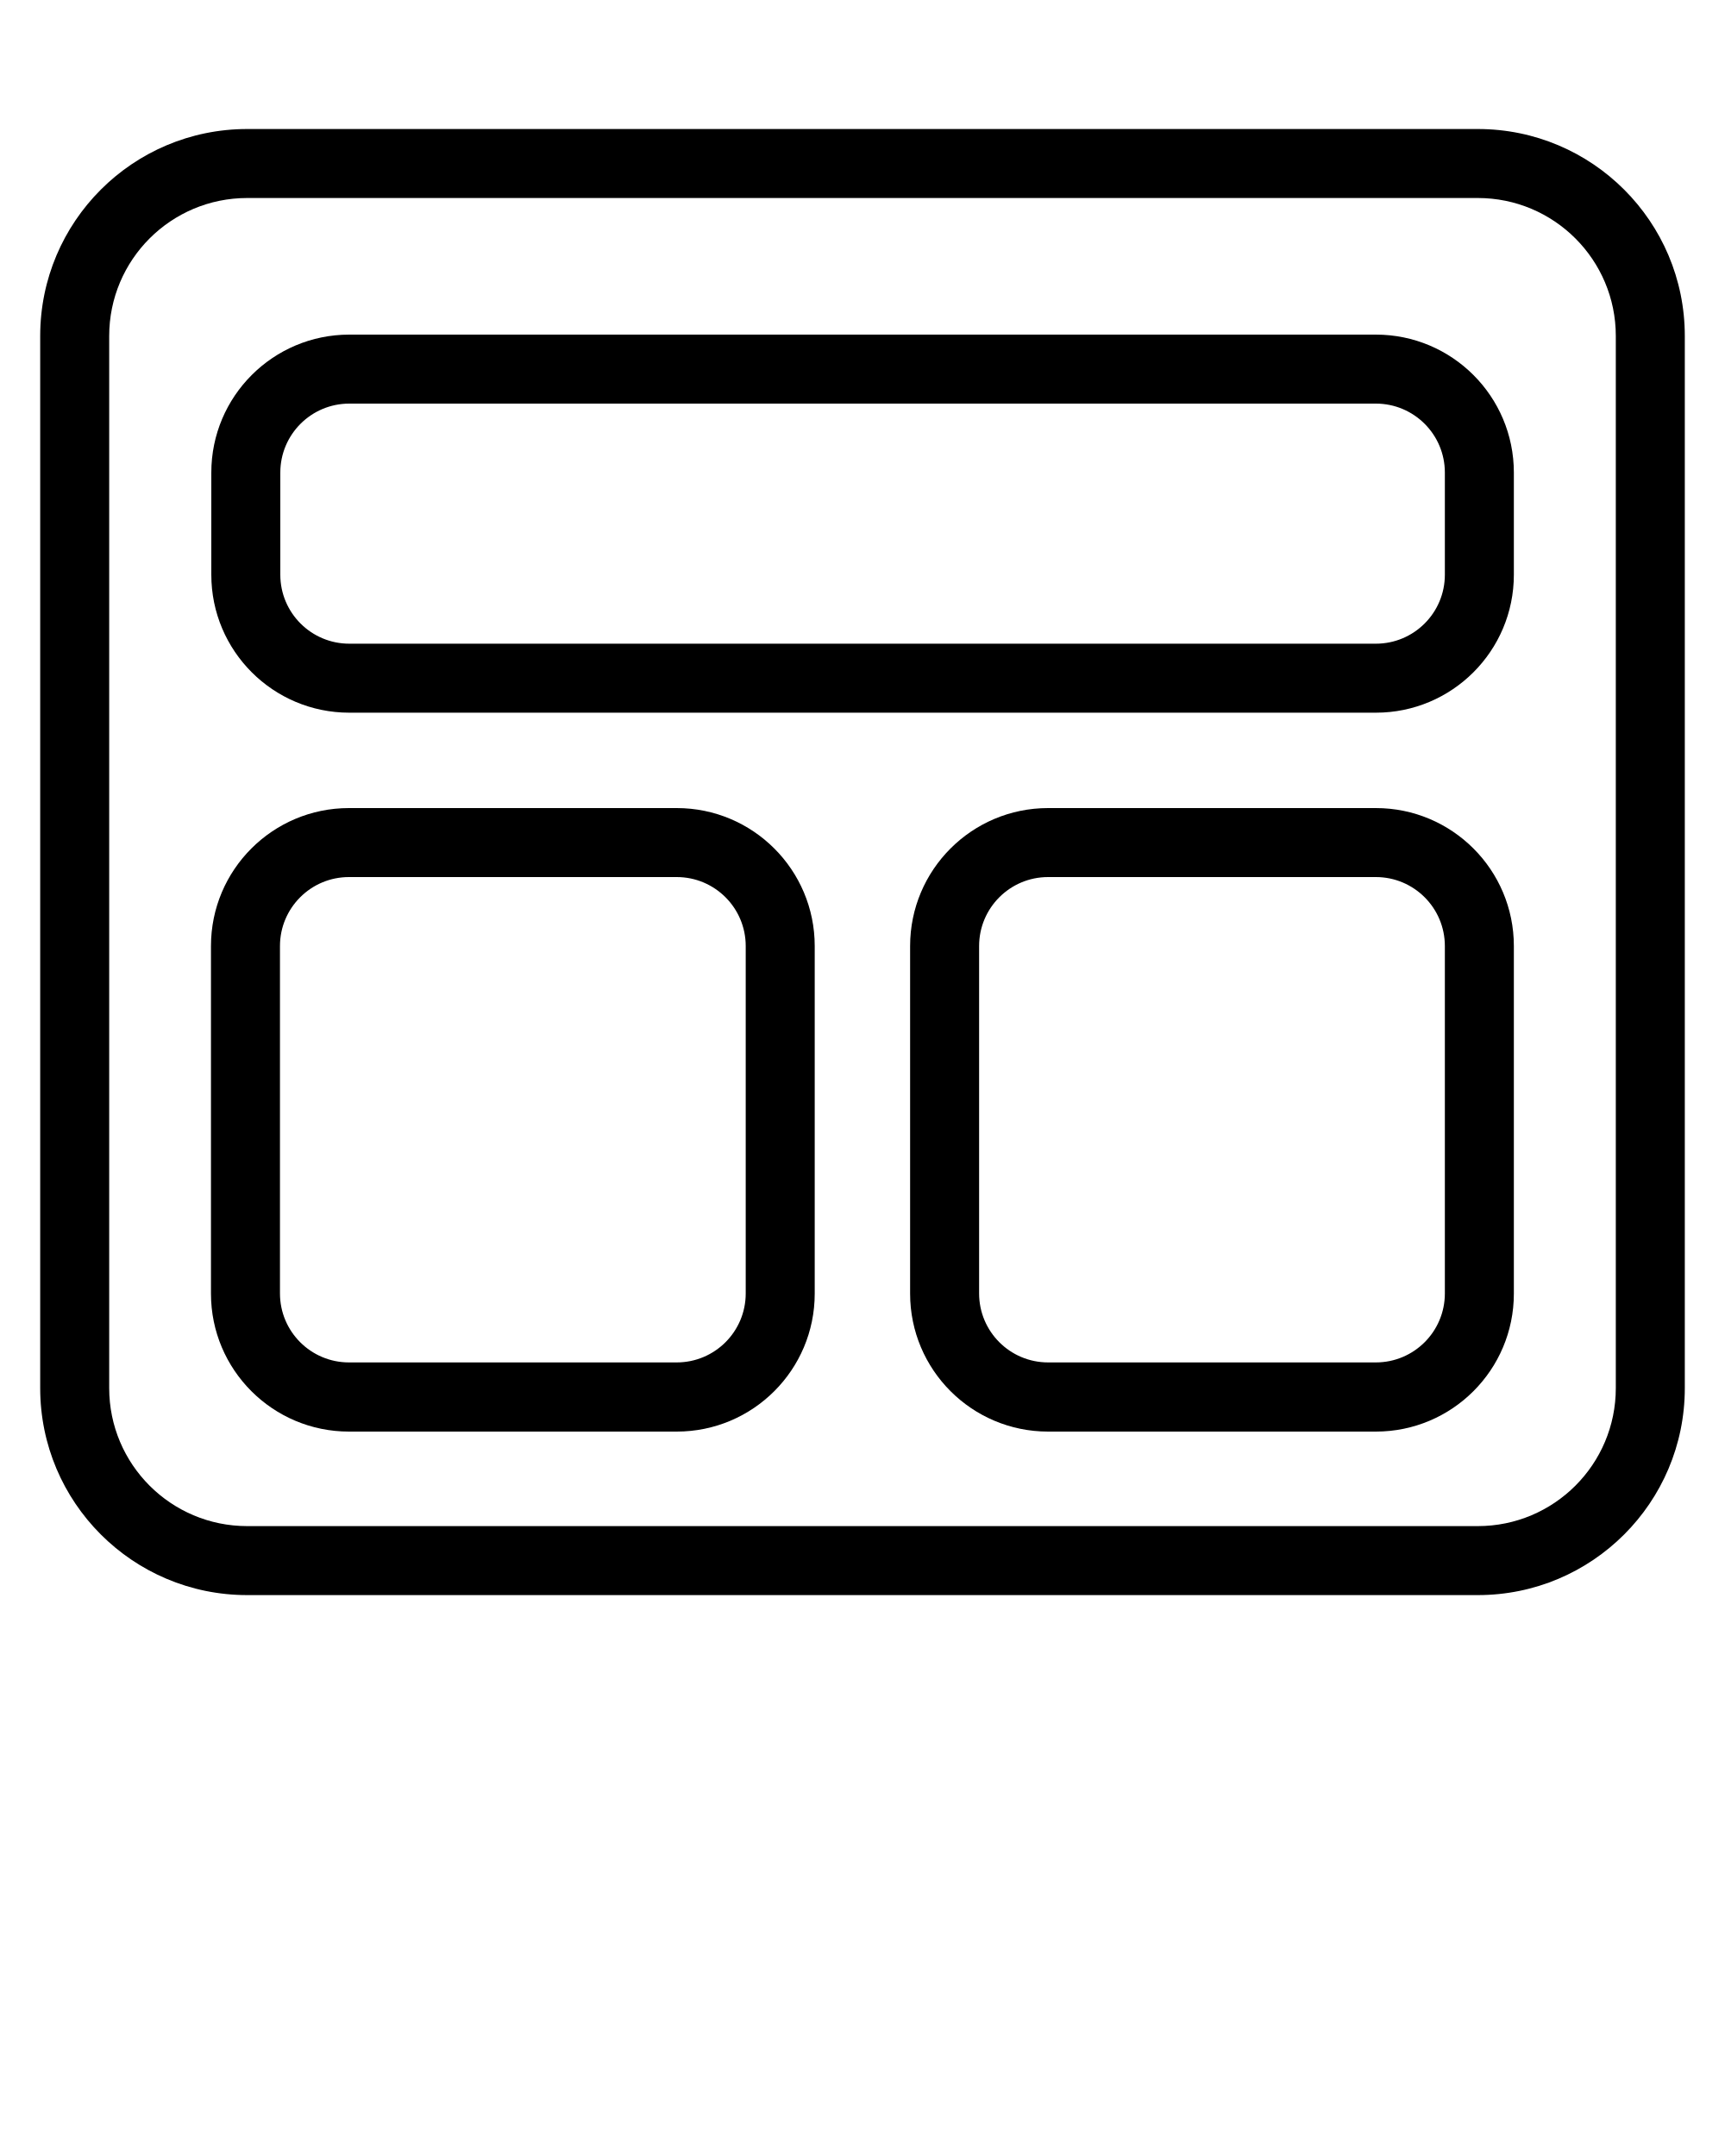
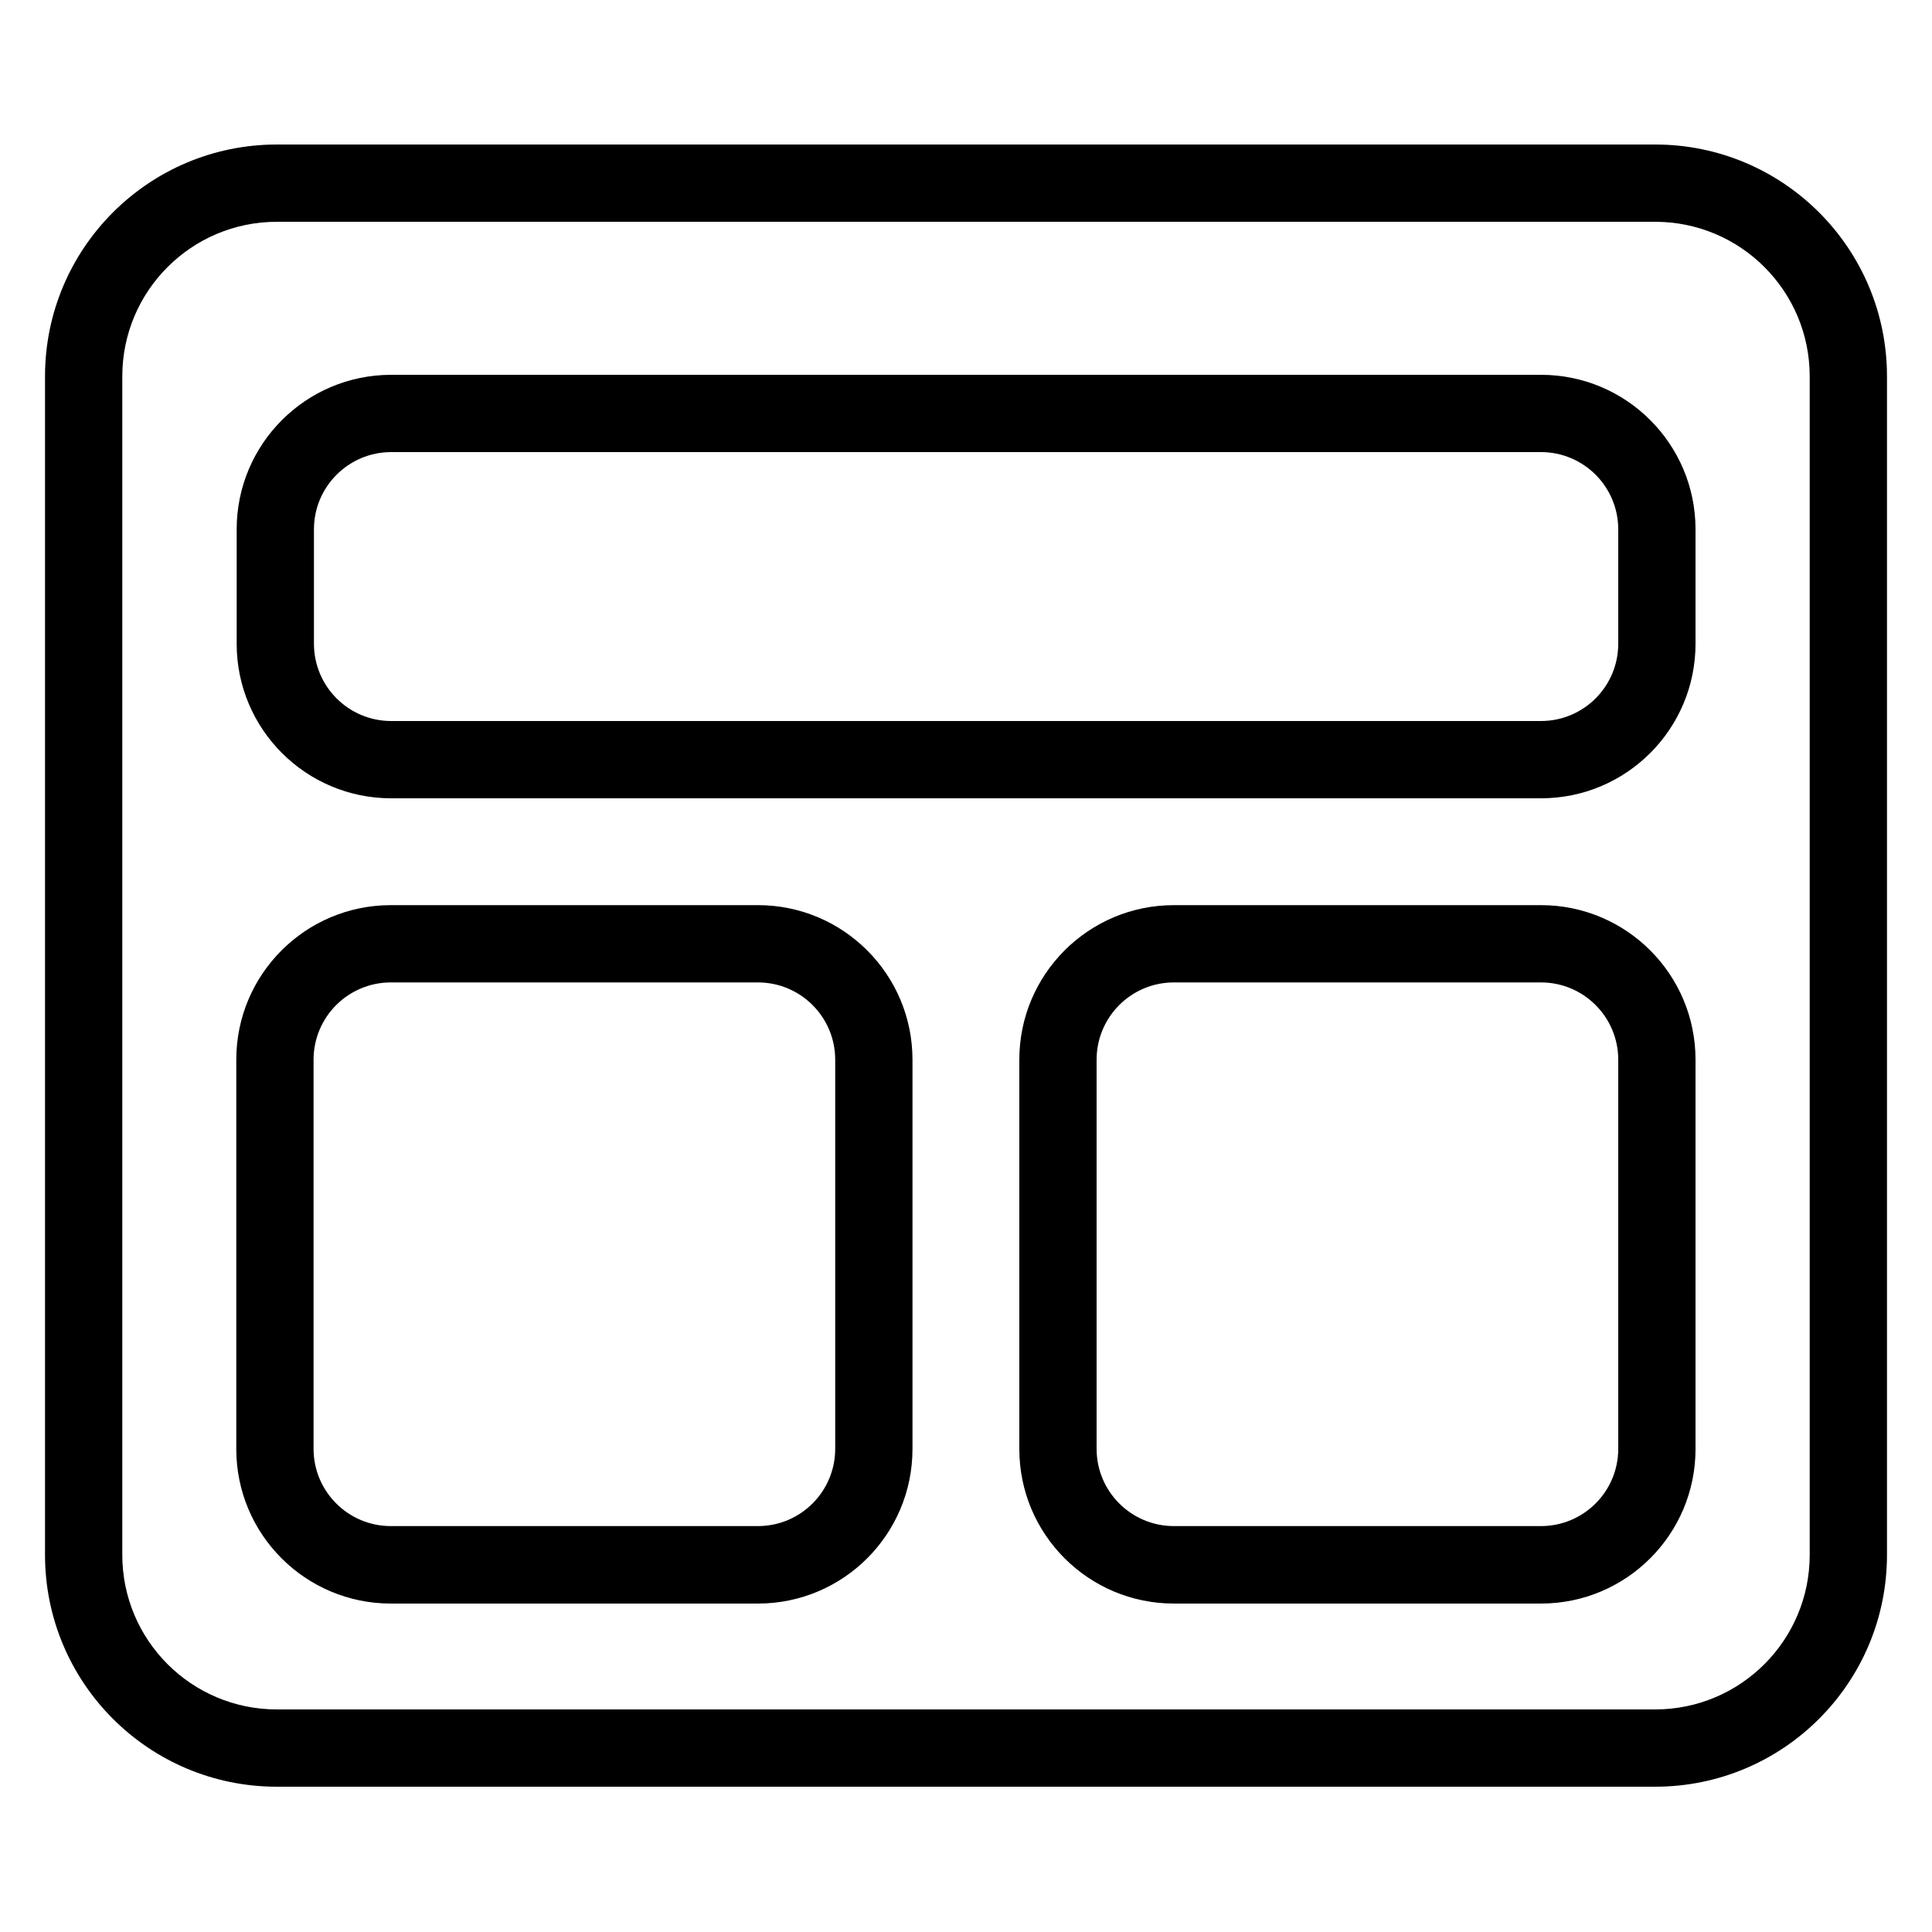
- <svg xmlns="http://www.w3.org/2000/svg" data-name="Layer 1" viewBox="0 0 100 125" x="0px" y="0px">
+ <svg xmlns="http://www.w3.org/2000/svg" data-name="Layer 1" viewBox="0 0 100 100" x="0px" y="0px">
  <path d="M97.67,19.48a12,12,0,0,0-12-12H14.33a12,12,0,0,0-12,12v61a12,12,0,0,0,12,12H85.67a12,12,0,0,0,12-12Zm-4,61a8,8,0,0,1-8,8H14.33a8,8,0,0,1-8-8v-61a8,8,0,0,1,8-8H85.67a8,8,0,0,1,8,8Z" />
  <path d="M79.76,19.4H20.25a8,8,0,0,0-8,8v5.92a8,8,0,0,0,8,8H79.76a8,8,0,0,0,8-8V27.4A8,8,0,0,0,79.76,19.4Zm4,13.92a4,4,0,0,1-4,4H20.25a4,4,0,0,1-4-4V27.4a4,4,0,0,1,4-4H79.76a4,4,0,0,1,4,4Z" />
  <path d="M39.23,46.85h-19a8,8,0,0,0-8,8V75a8,8,0,0,0,8,8h19a8,8,0,0,0,8-8V54.85A8,8,0,0,0,39.23,46.85Zm4,28.14a4,4,0,0,1-4,4h-19a4,4,0,0,1-4-4V54.85a4,4,0,0,1,4-4h19a4,4,0,0,1,4,4Z" />
  <path d="M79.76,46.85h-19a8,8,0,0,0-8,8V75a8,8,0,0,0,8,8h19a8,8,0,0,0,8-8V54.85A8,8,0,0,0,79.76,46.85Zm4,28.14a4,4,0,0,1-4,4h-19a4,4,0,0,1-4-4V54.85a4,4,0,0,1,4-4h19a4,4,0,0,1,4,4Z" />
</svg>
